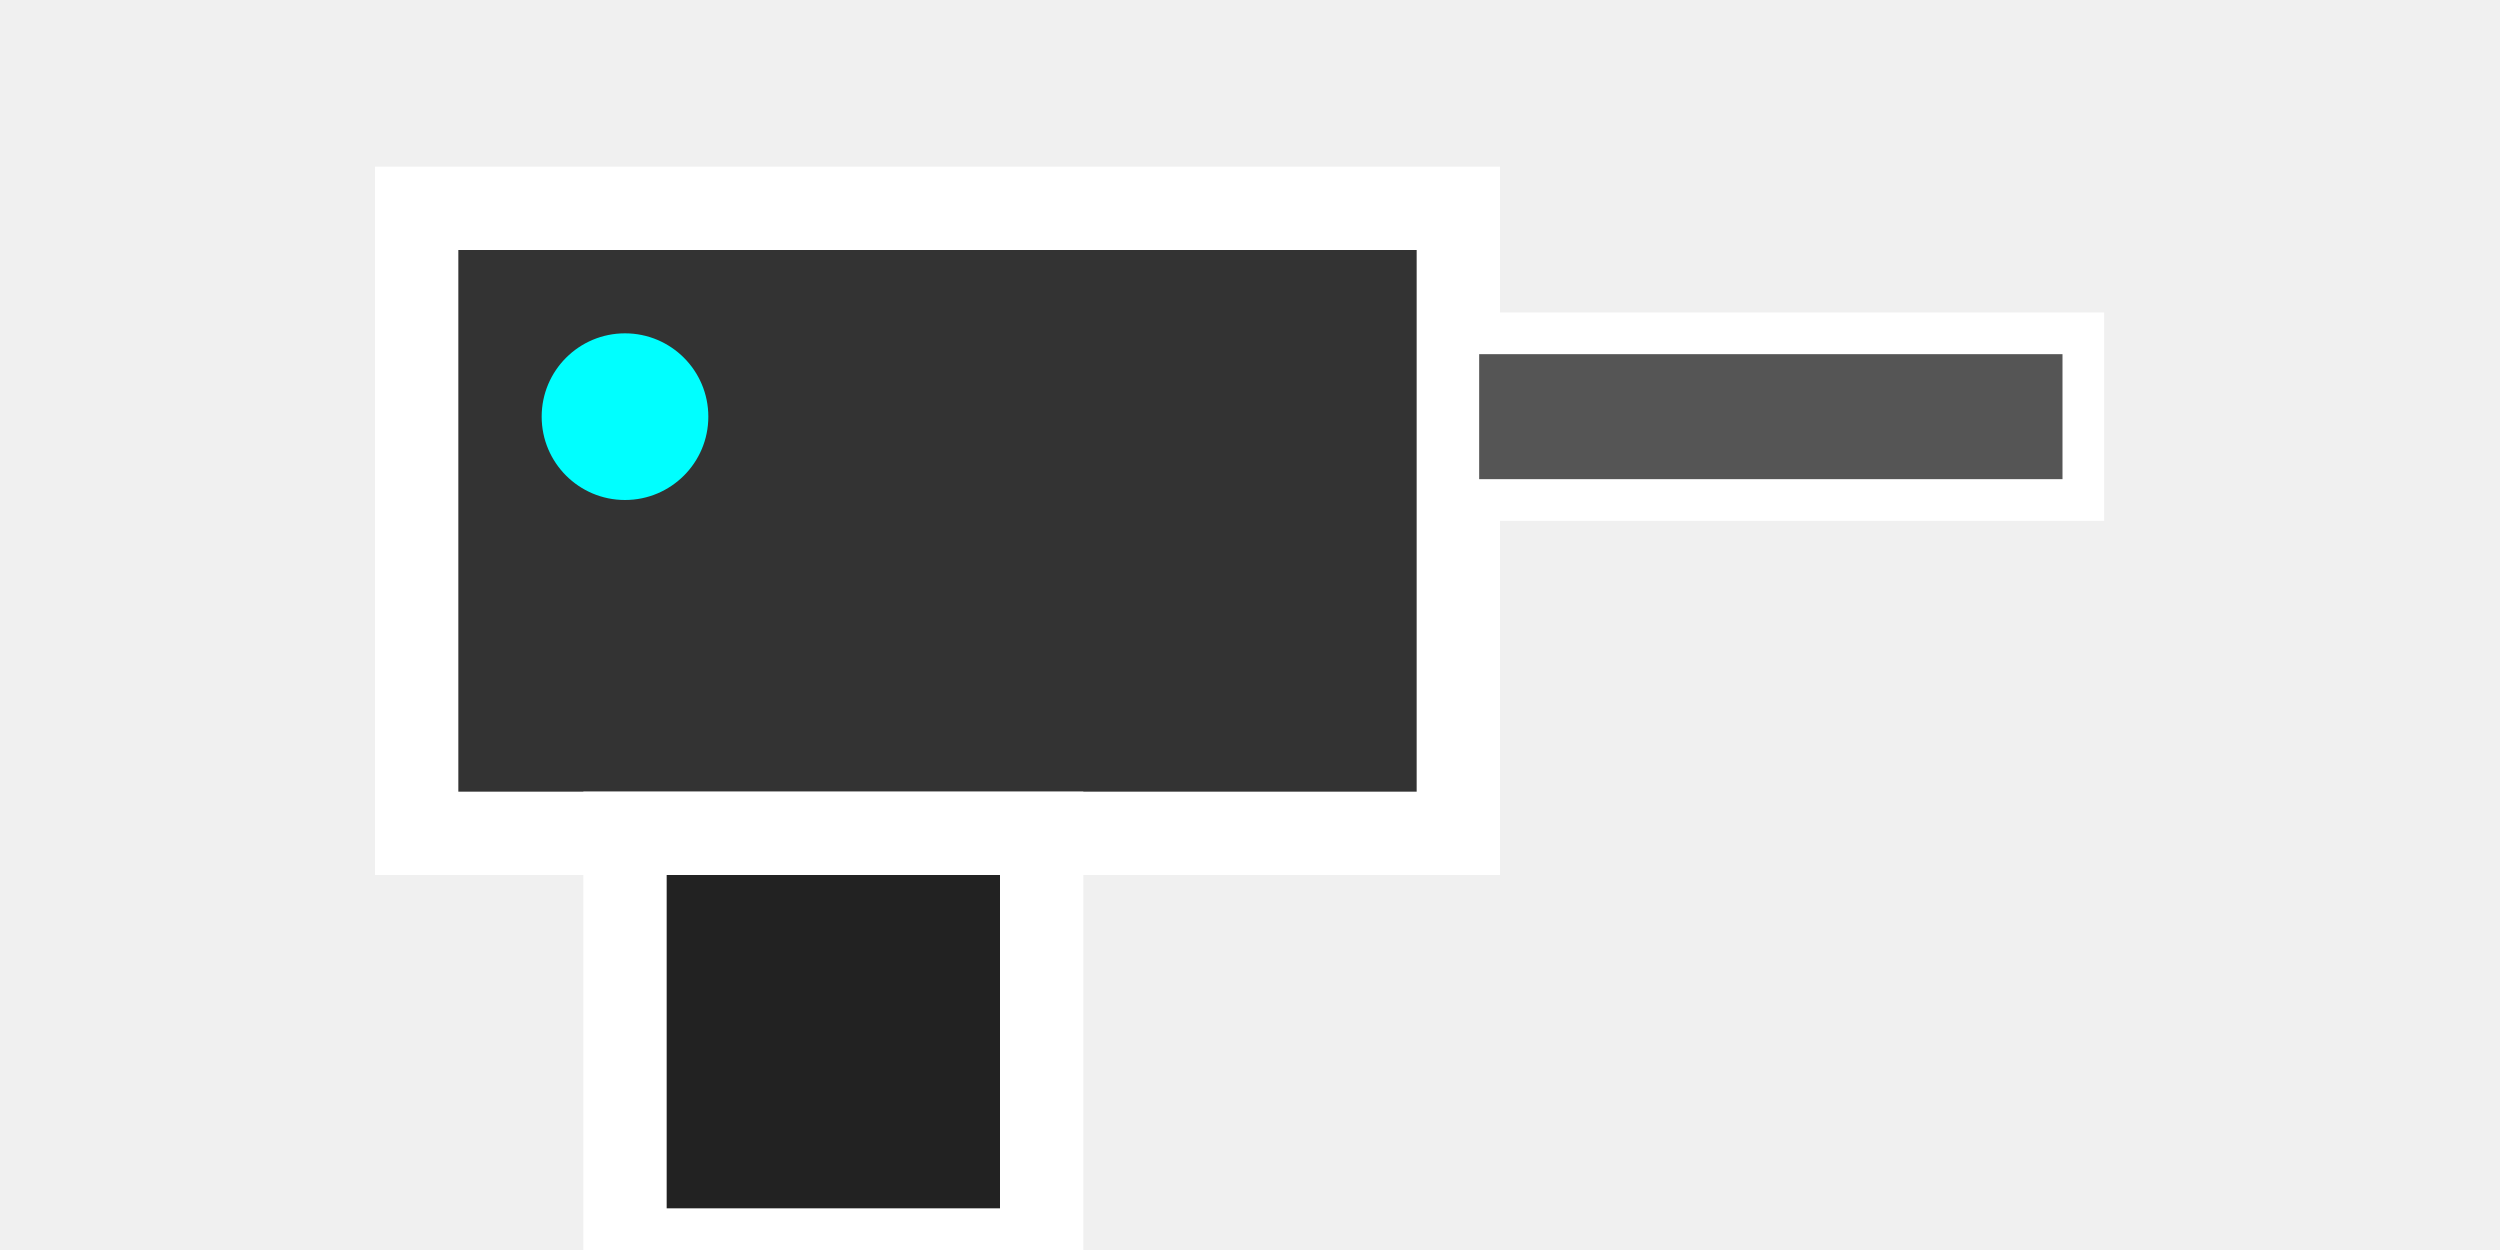
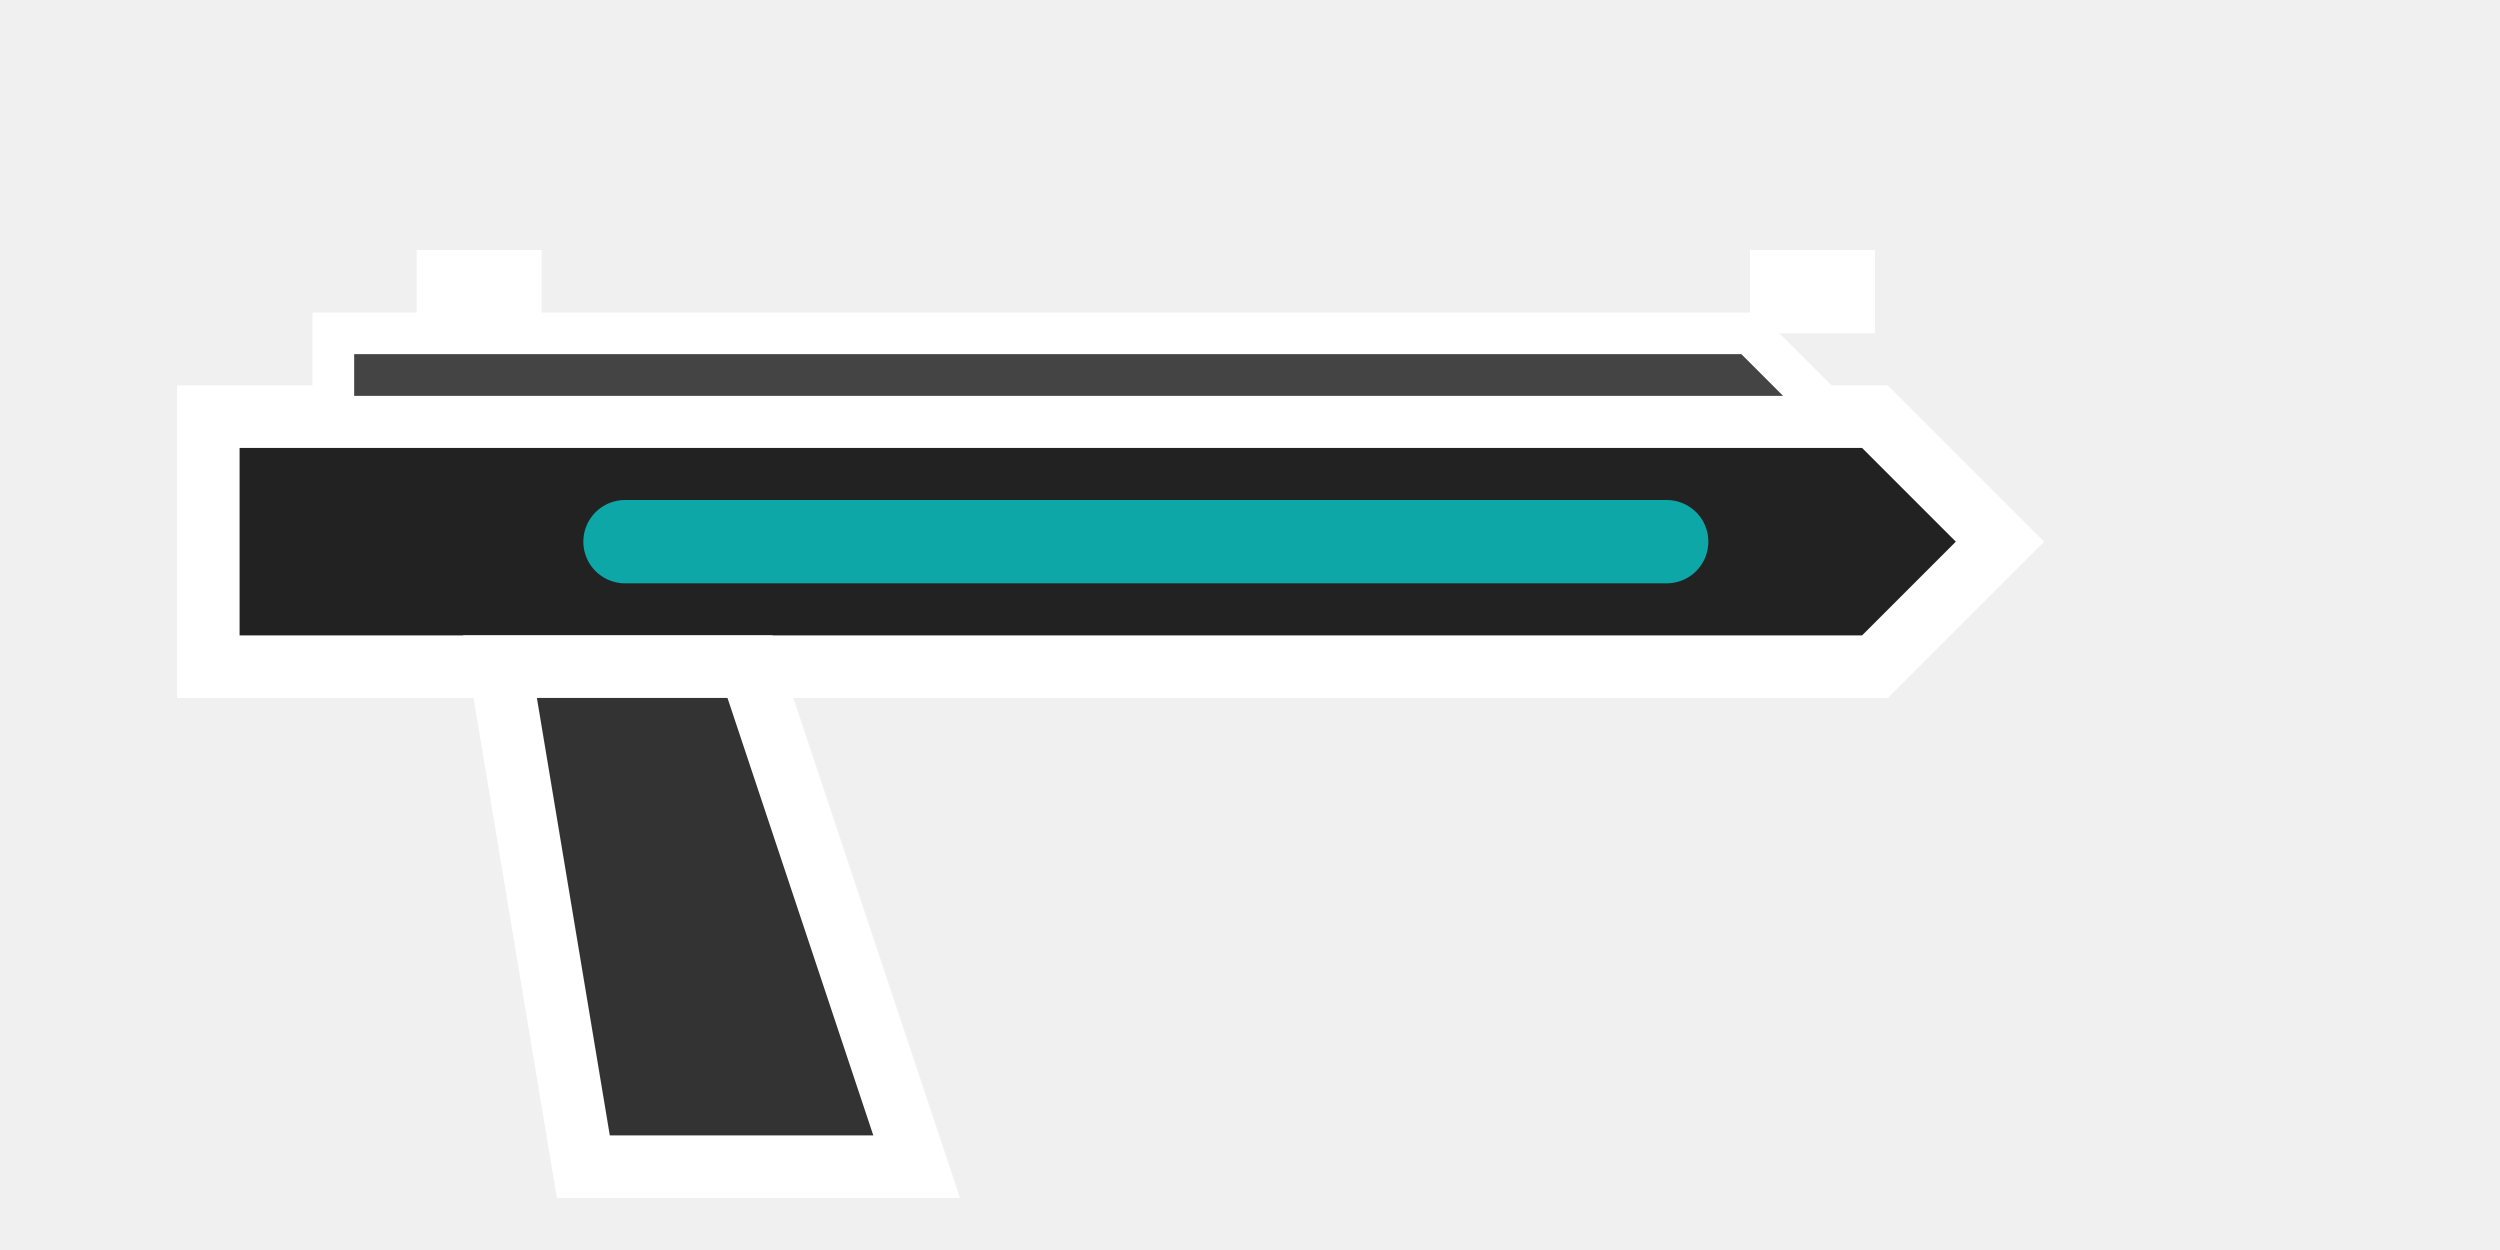
<svg xmlns="http://www.w3.org/2000/svg" width="60" height="30" viewBox="0 0 60 30">
-   <path d="M10 5h25v15h-25z" fill="#333" stroke="white" stroke-width="2" />
-   <path d="M15 20h10v10h-10z" fill="#222" stroke="white" stroke-width="2" />
-   <rect x="35" y="8" width="15" height="4" fill="#555" stroke="white" stroke-width="1" />
-   <circle cx="15" cy="10" r="2" fill="cyan" />
+   <path d="M5 10 L45 10 L48 13 L45 16 L5 16 Z" fill="#222" stroke="white" stroke-width="1.5" />
+   <path d="M8 8 L42 8 L44 10 L8 10 Z" fill="#444" stroke="white" stroke-width="1" />
+   <path d="M12 16 L18 16 L22 28 L14 28 Z" fill="#333" stroke="white" stroke-width="1.5" />
+   <rect x="42" y="6" width="3" height="2" fill="white" />
+   <rect x="10" y="6" width="3" height="2" fill="white" />
+   <line x1="15" y1="13" x2="40" y2="13" stroke="cyan" stroke-width="2" stroke-linecap="round" opacity="0.6" />
</svg>
